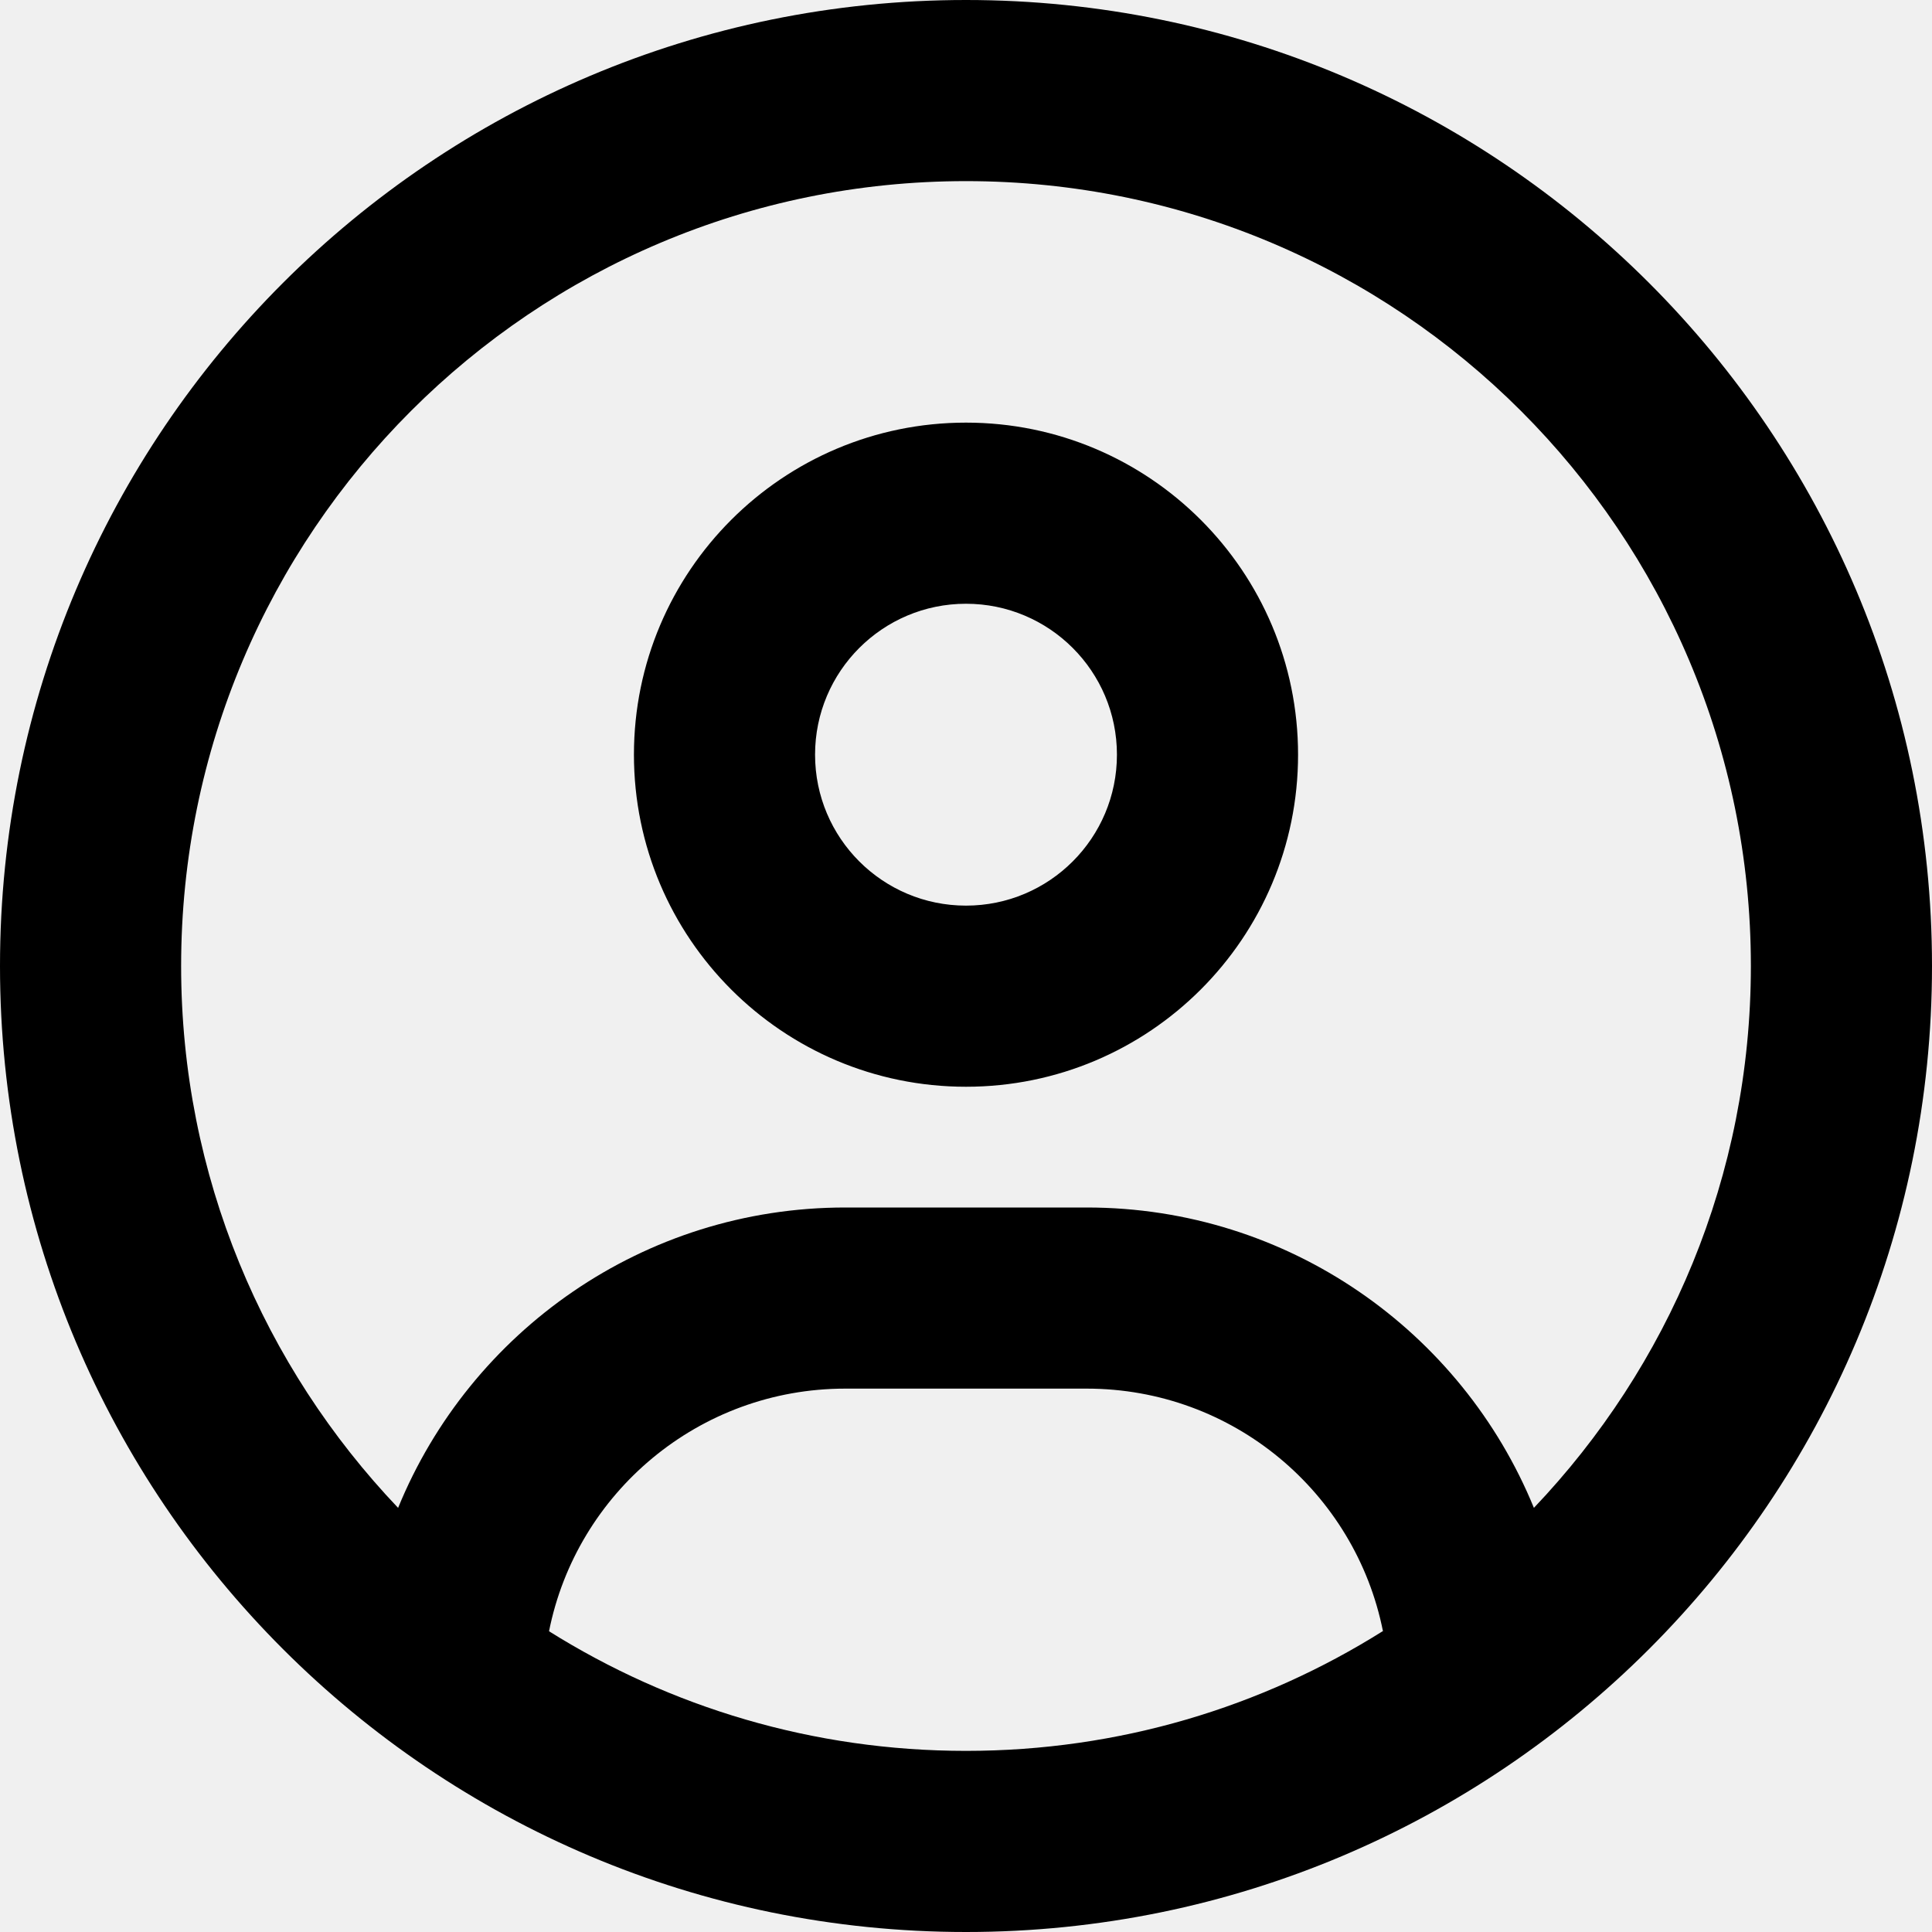
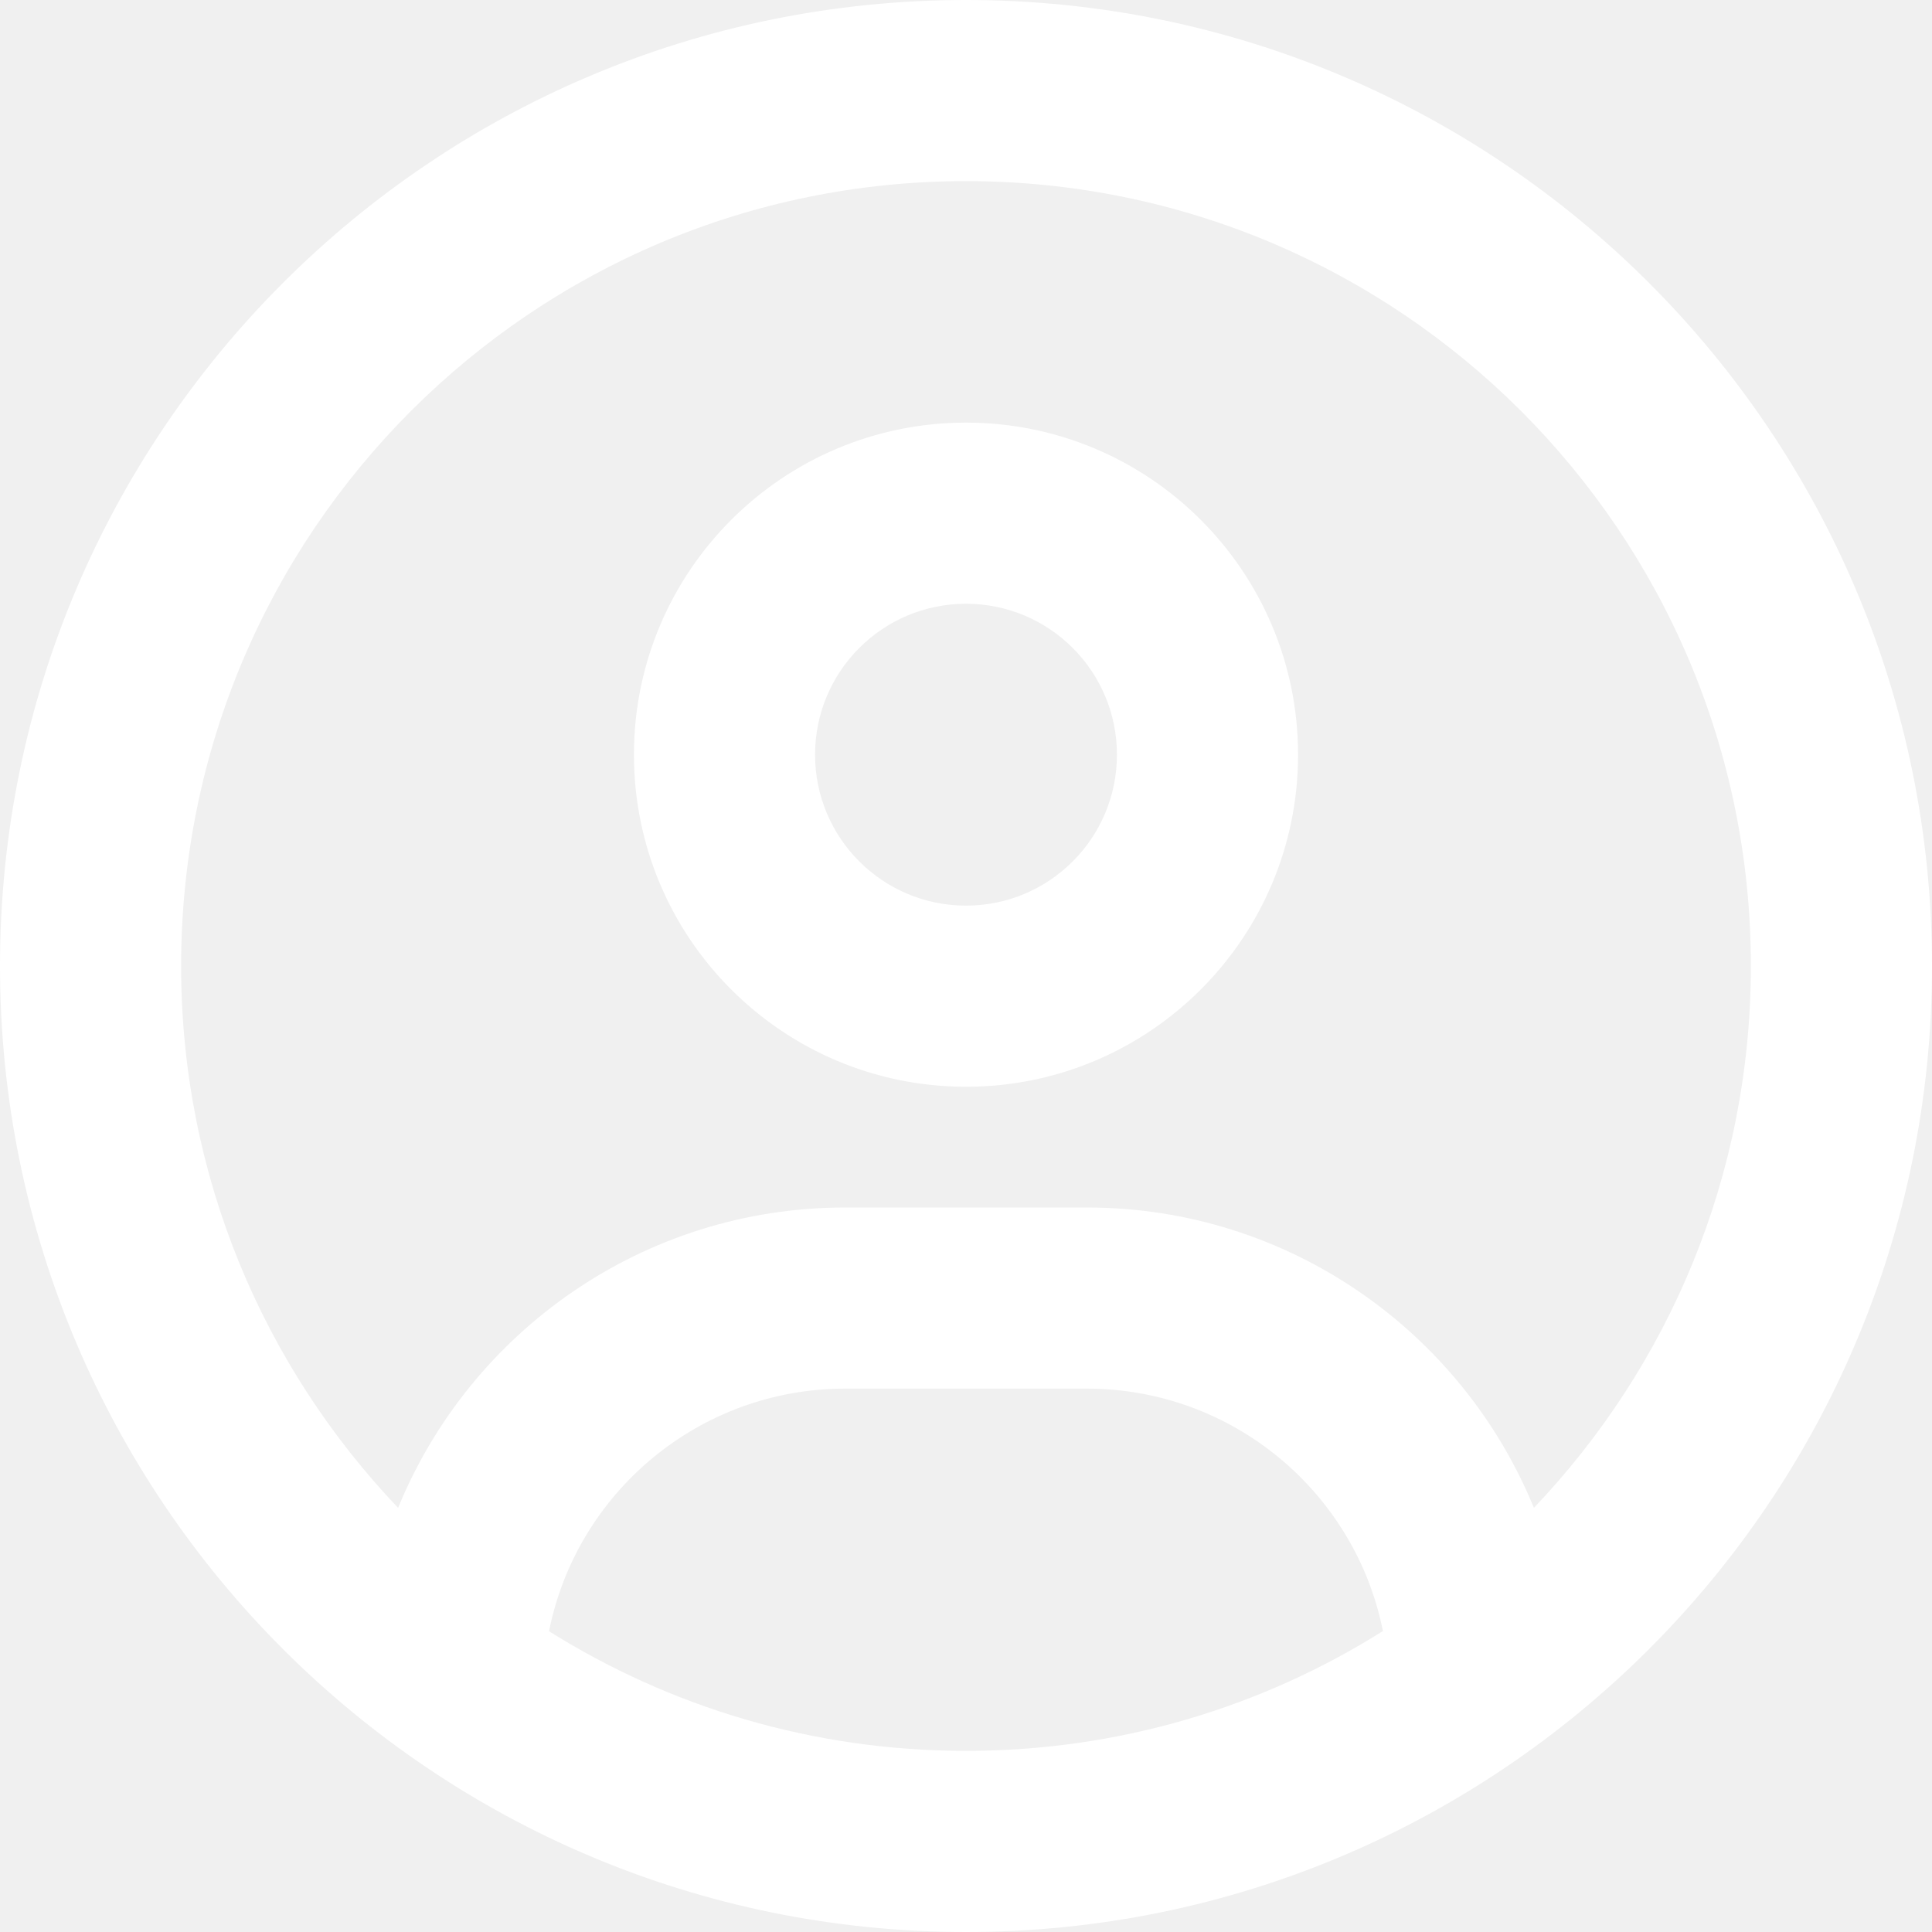
- <svg xmlns="http://www.w3.org/2000/svg" viewBox="0 0 512 512">
+ <svg xmlns="http://www.w3.org/2000/svg" fill="white" viewBox="0 0 512 512">
  <path d="M406.5 399.6C387.4 352.9 341.5 320 288 320l-64 0c-53.5 0-99.4 32.9-118.5 79.6C69.9 362.2 48 311.7 48 256C48 141.1 141.1 48 256 48s208 93.1 208 208c0 55.7-21.9 106.2-57.5 143.6zm-40.1 32.7C334.4 452.4 296.6 464 256 464s-78.4-11.6-110.5-31.7c7.3-36.7 39.7-64.3 78.5-64.3l64 0c38.8 0 71.2 27.6 78.5 64.3zM256 512A256 256 0 1 0 256 0a256 256 0 1 0 0 512zm0-272a40 40 0 1 1 0-80 40 40 0 1 1 0 80zm-88-40a88 88 0 1 0 176 0 88 88 0 1 0 -176 0z" />
</svg>
